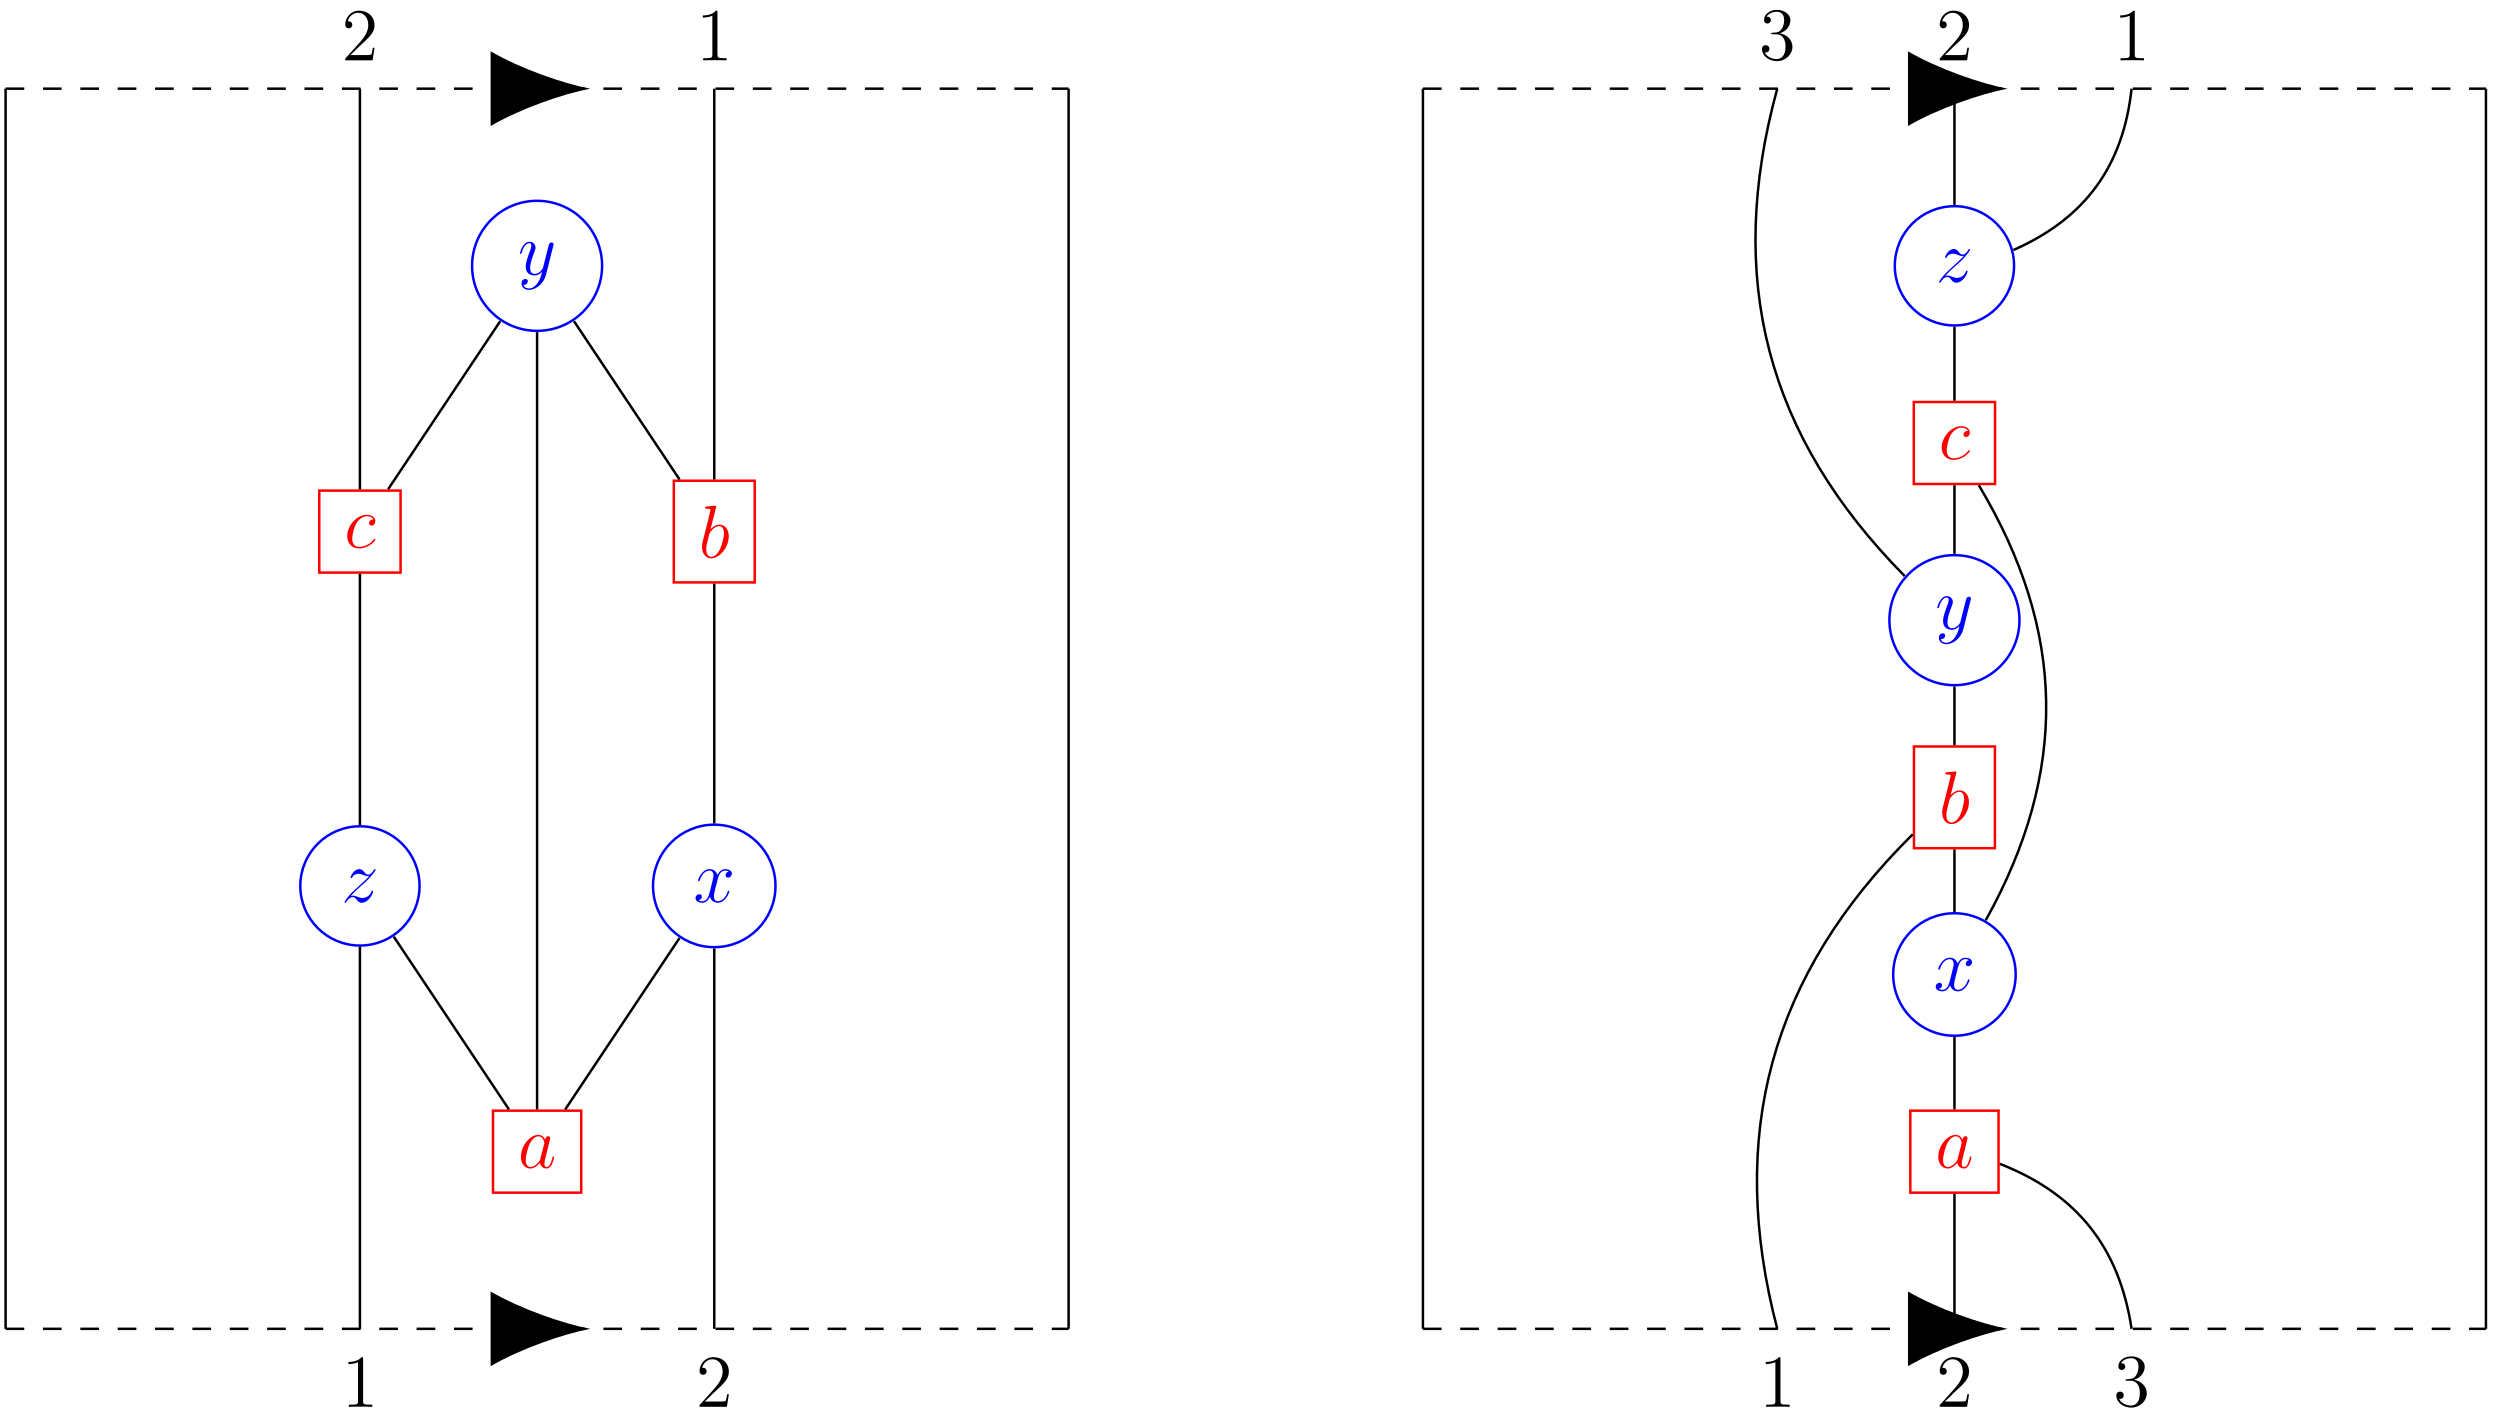
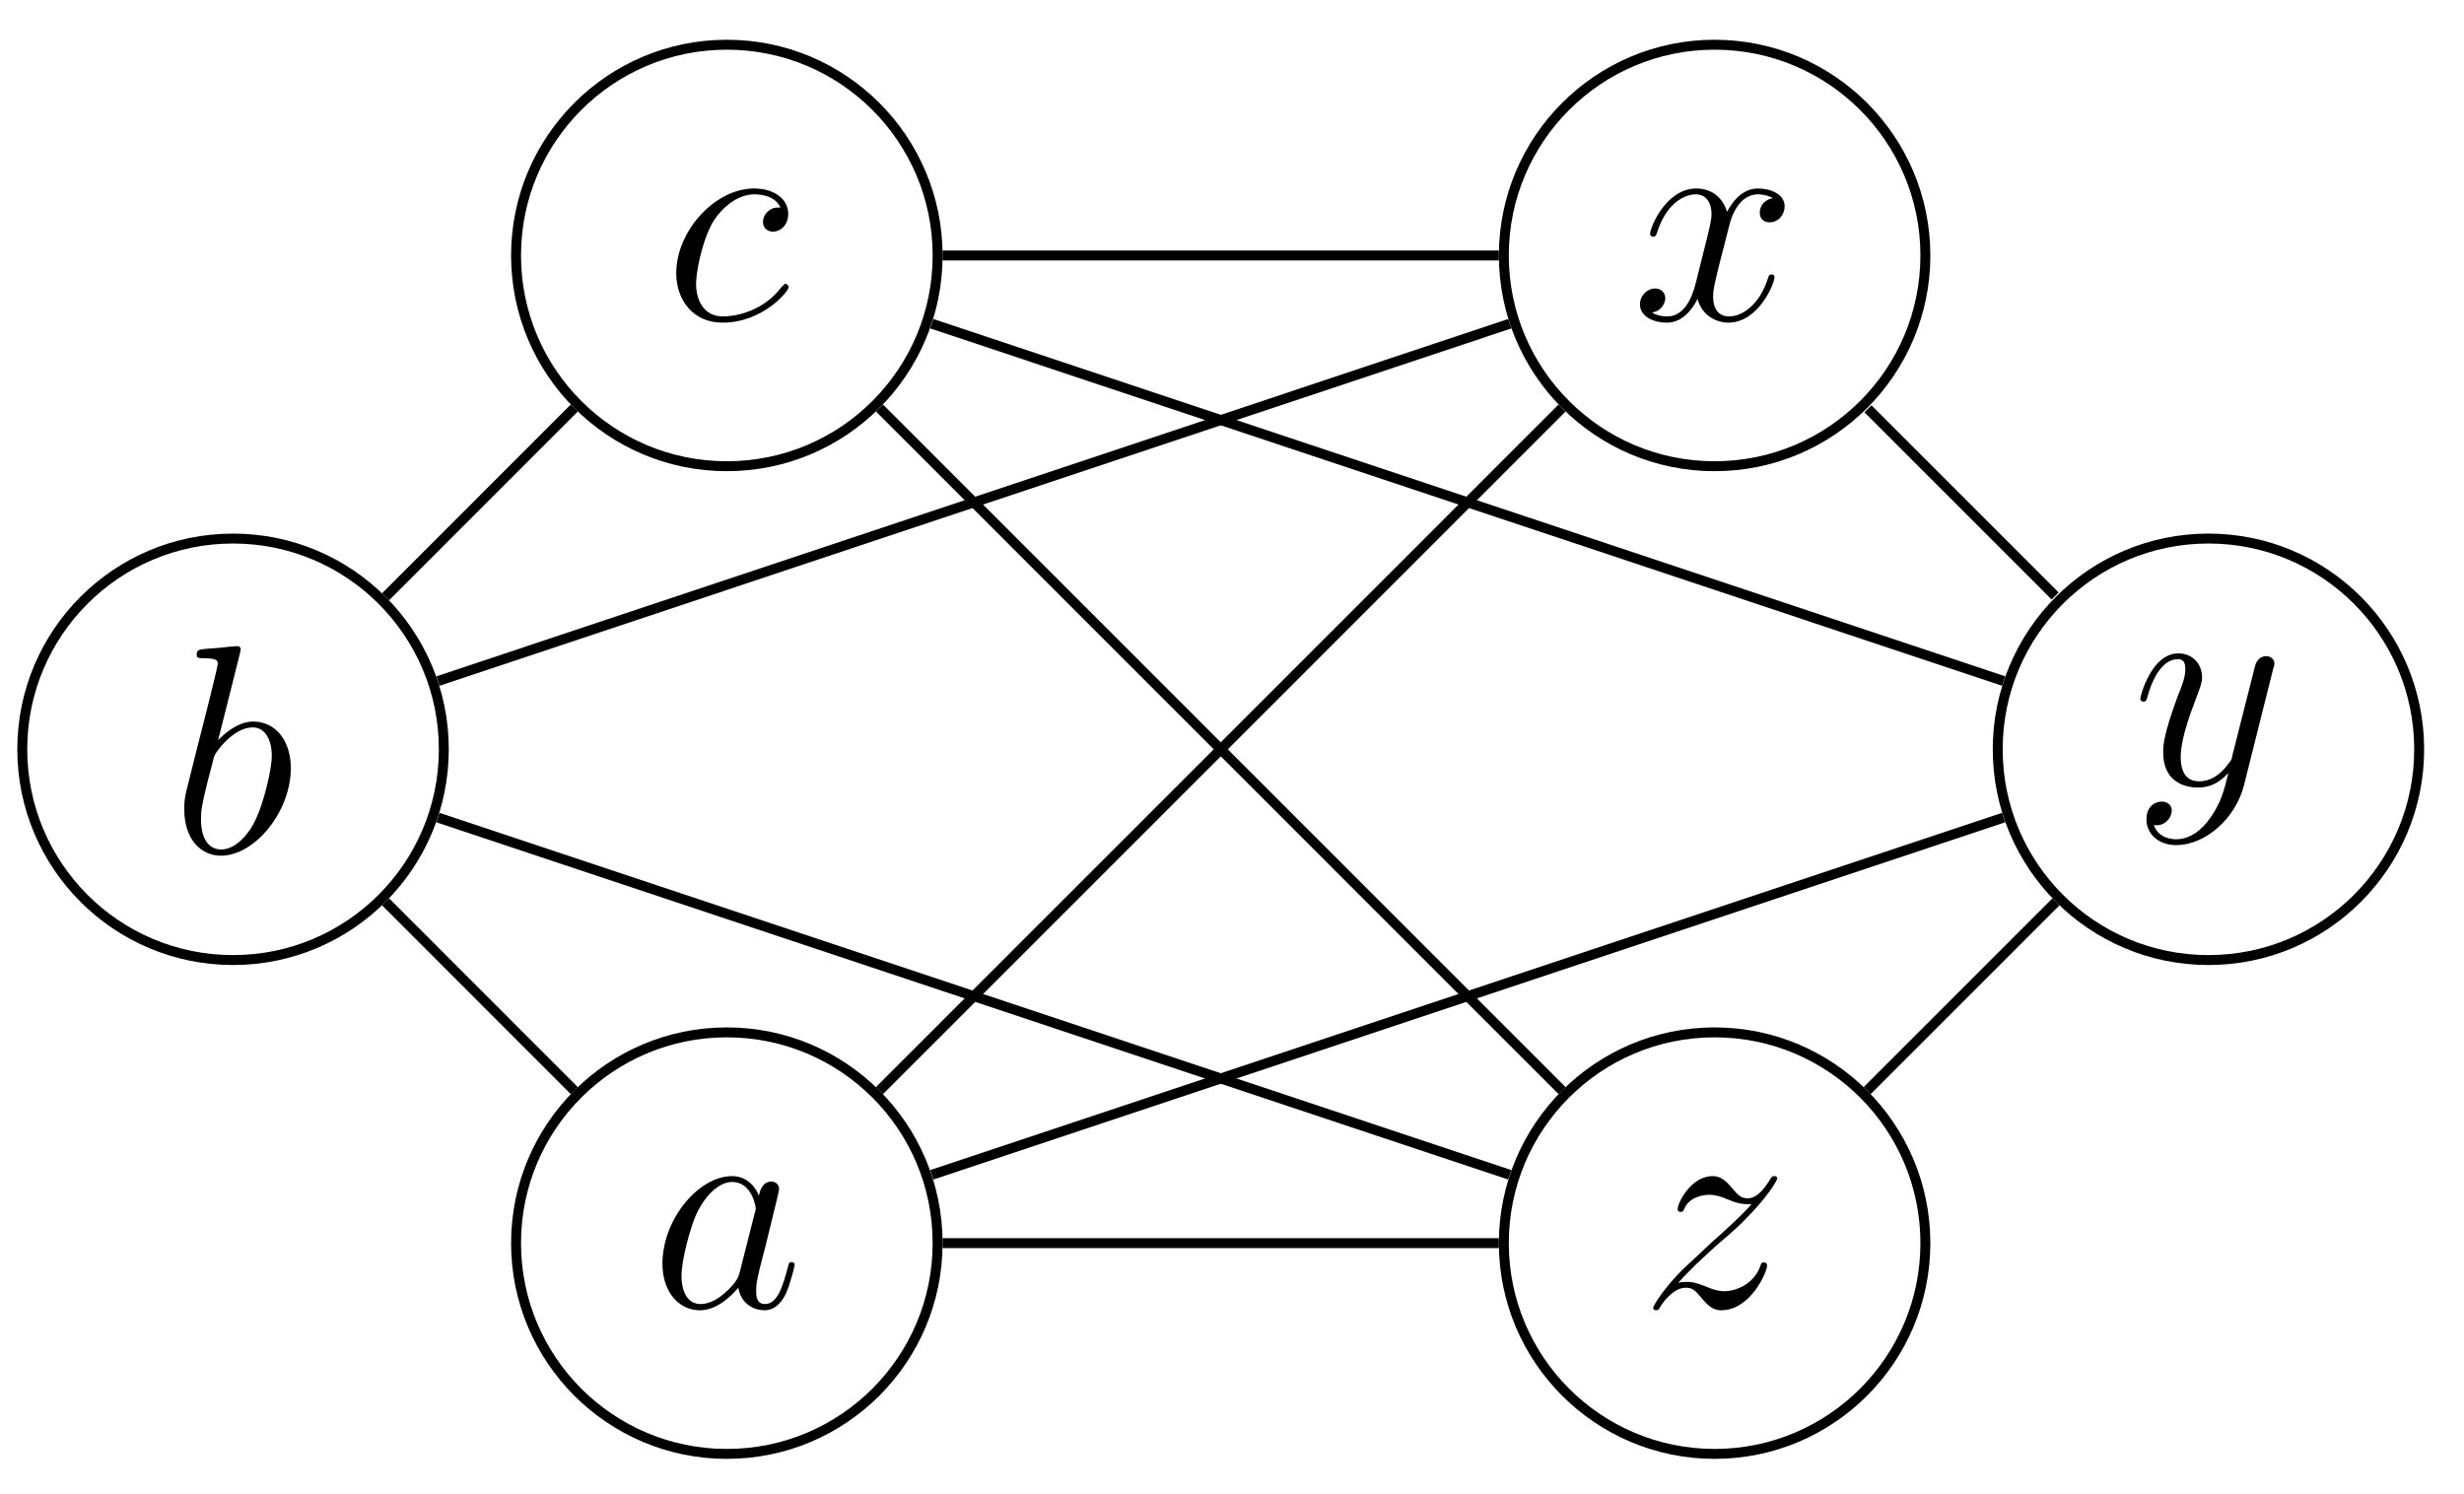
- <svg xmlns="http://www.w3.org/2000/svg" xmlns:xlink="http://www.w3.org/1999/xlink" width="400pt" height="226pt" viewBox="0 0 400 226" version="1.1">
+ <svg xmlns="http://www.w3.org/2000/svg" xmlns:xlink="http://www.w3.org/1999/xlink" width="99pt" height="60pt" viewBox="0 0 99 60" version="1.1">
  <defs>
    <g>
      <symbol overflow="visible" id="glyph0-0">
        <path style="stroke:none;" d="" />
      </symbol>
      <symbol overflow="visible" id="glyph0-1">
-         <path style="stroke:none;" d="M 3.594 -1.422 C 3.531 -1.219 3.531 -1.188 3.375 -0.969 C 3.109 -0.641 2.578 -0.125 2.016 -0.125 C 1.531 -0.125 1.25 -0.562 1.25 -1.266 C 1.25 -1.922 1.625 -3.266 1.859 -3.766 C 2.266 -4.609 2.828 -5.031 3.281 -5.031 C 4.078 -5.031 4.234 -4.047 4.234 -3.953 C 4.234 -3.938 4.203 -3.797 4.188 -3.766 Z M 4.359 -4.484 C 4.234 -4.797 3.906 -5.266 3.281 -5.266 C 1.938 -5.266 0.484 -3.531 0.484 -1.75 C 0.484 -0.578 1.172 0.125 1.984 0.125 C 2.641 0.125 3.203 -0.391 3.531 -0.781 C 3.656 -0.078 4.219 0.125 4.578 0.125 C 4.938 0.125 5.219 -0.094 5.438 -0.531 C 5.625 -0.938 5.797 -1.656 5.797 -1.703 C 5.797 -1.766 5.75 -1.812 5.672 -1.812 C 5.562 -1.812 5.562 -1.75 5.516 -1.578 C 5.328 -0.875 5.109 -0.125 4.609 -0.125 C 4.266 -0.125 4.25 -0.438 4.25 -0.672 C 4.25 -0.938 4.281 -1.078 4.391 -1.547 C 4.469 -1.844 4.531 -2.109 4.625 -2.453 C 5.062 -4.25 5.172 -4.672 5.172 -4.75 C 5.172 -4.906 5.047 -5.047 4.859 -5.047 C 4.484 -5.047 4.391 -4.625 4.359 -4.484 Z M 4.359 -4.484 " />
+         <path style="stroke:none;" d="M 2.766 -8 C 2.766 -8.047 2.797 -8.109 2.797 -8.172 C 2.797 -8.297 2.672 -8.297 2.656 -8.297 C 2.641 -8.297 2.219 -8.266 2 -8.234 C 1.797 -8.219 1.609 -8.203 1.406 -8.188 C 1.109 -8.156 1.031 -8.156 1.031 -7.938 C 1.031 -7.812 1.141 -7.812 1.266 -7.812 C 1.875 -7.812 1.875 -7.703 1.875 -7.594 C 1.875 -7.5 1.781 -7.156 1.734 -6.938 L 1.453 -5.797 C 1.328 -5.312 0.641 -2.609 0.594 -2.391 C 0.531 -2.094 0.531 -1.891 0.531 -1.734 C 0.531 -0.516 1.219 0.125 2 0.125 C 3.375 0.125 4.812 -1.656 4.812 -3.391 C 4.812 -4.5 4.203 -5.266 3.297 -5.266 C 2.672 -5.266 2.109 -4.75 1.891 -4.516 Z M 2.016 -0.125 C 1.625 -0.125 1.203 -0.406 1.203 -1.344 C 1.203 -1.734 1.25 -1.953 1.453 -2.797 C 1.5 -2.953 1.688 -3.719 1.734 -3.875 C 1.75 -3.969 2.469 -5.031 3.281 -5.031 C 3.797 -5.031 4.047 -4.5 4.047 -3.891 C 4.047 -3.312 3.703 -1.953 3.406 -1.344 C 3.109 -0.688 2.562 -0.125 2.016 -0.125 Z M 2.016 -0.125 " />
      </symbol>
      <symbol overflow="visible" id="glyph0-2">
-         <path style="stroke:none;" d="M 5.672 -4.875 C 5.281 -4.812 5.141 -4.516 5.141 -4.297 C 5.141 -4 5.359 -3.906 5.531 -3.906 C 5.891 -3.906 6.141 -4.219 6.141 -4.547 C 6.141 -5.047 5.562 -5.266 5.062 -5.266 C 4.344 -5.266 3.938 -4.547 3.828 -4.328 C 3.547 -5.219 2.812 -5.266 2.594 -5.266 C 1.375 -5.266 0.734 -3.703 0.734 -3.438 C 0.734 -3.391 0.781 -3.328 0.859 -3.328 C 0.953 -3.328 0.984 -3.406 1 -3.453 C 1.406 -4.781 2.219 -5.031 2.562 -5.031 C 3.094 -5.031 3.203 -4.531 3.203 -4.25 C 3.203 -3.984 3.125 -3.703 2.984 -3.125 L 2.578 -1.5 C 2.406 -0.781 2.062 -0.125 1.422 -0.125 C 1.359 -0.125 1.062 -0.125 0.812 -0.281 C 1.25 -0.359 1.344 -0.719 1.344 -0.859 C 1.344 -1.094 1.156 -1.25 0.938 -1.25 C 0.641 -1.25 0.328 -0.984 0.328 -0.609 C 0.328 -0.109 0.891 0.125 1.406 0.125 C 1.984 0.125 2.391 -0.328 2.641 -0.828 C 2.828 -0.125 3.438 0.125 3.875 0.125 C 5.094 0.125 5.734 -1.453 5.734 -1.703 C 5.734 -1.766 5.688 -1.812 5.625 -1.812 C 5.516 -1.812 5.5 -1.75 5.469 -1.656 C 5.141 -0.609 4.453 -0.125 3.906 -0.125 C 3.484 -0.125 3.266 -0.438 3.266 -0.922 C 3.266 -1.188 3.312 -1.375 3.5 -2.156 L 3.922 -3.797 C 4.094 -4.5 4.5 -5.031 5.062 -5.031 C 5.078 -5.031 5.422 -5.031 5.672 -4.875 Z M 5.672 -4.875 " />
+         <path style="stroke:none;" d="M 4.672 -4.5 C 4.453 -4.5 4.344 -4.5 4.172 -4.344 C 4.094 -4.297 3.969 -4.109 3.969 -3.922 C 3.969 -3.688 4.141 -3.531 4.375 -3.531 C 4.656 -3.531 4.984 -3.781 4.984 -4.25 C 4.984 -4.828 4.438 -5.266 3.609 -5.266 C 2.047 -5.266 0.484 -3.562 0.484 -1.859 C 0.484 -0.828 1.125 0.125 2.344 0.125 C 3.969 0.125 5 -1.141 5 -1.297 C 5 -1.375 4.922 -1.438 4.875 -1.438 C 4.844 -1.438 4.828 -1.422 4.719 -1.312 C 3.953 -0.297 2.828 -0.125 2.359 -0.125 C 1.547 -0.125 1.281 -0.844 1.281 -1.438 C 1.281 -1.859 1.484 -3.016 1.906 -3.828 C 2.219 -4.391 2.875 -5.031 3.625 -5.031 C 3.781 -5.031 4.438 -5.016 4.672 -4.5 Z M 4.672 -4.5 " />
      </symbol>
      <symbol overflow="visible" id="glyph0-3">
-         <path style="stroke:none;" d="M 2.766 -8 C 2.766 -8.047 2.797 -8.109 2.797 -8.172 C 2.797 -8.297 2.672 -8.297 2.656 -8.297 C 2.641 -8.297 2.219 -8.266 2 -8.234 C 1.797 -8.219 1.609 -8.203 1.406 -8.188 C 1.109 -8.156 1.031 -8.156 1.031 -7.938 C 1.031 -7.812 1.141 -7.812 1.266 -7.812 C 1.875 -7.812 1.875 -7.703 1.875 -7.594 C 1.875 -7.5 1.781 -7.156 1.734 -6.938 L 1.453 -5.797 C 1.328 -5.312 0.641 -2.609 0.594 -2.391 C 0.531 -2.094 0.531 -1.891 0.531 -1.734 C 0.531 -0.516 1.219 0.125 2 0.125 C 3.375 0.125 4.812 -1.656 4.812 -3.391 C 4.812 -4.5 4.203 -5.266 3.297 -5.266 C 2.672 -5.266 2.109 -4.75 1.891 -4.516 Z M 2.016 -0.125 C 1.625 -0.125 1.203 -0.406 1.203 -1.344 C 1.203 -1.734 1.25 -1.953 1.453 -2.797 C 1.5 -2.953 1.688 -3.719 1.734 -3.875 C 1.75 -3.969 2.469 -5.031 3.281 -5.031 C 3.797 -5.031 4.047 -4.5 4.047 -3.891 C 4.047 -3.312 3.703 -1.953 3.406 -1.344 C 3.109 -0.688 2.562 -0.125 2.016 -0.125 Z M 2.016 -0.125 " />
+         <path style="stroke:none;" d="M 5.672 -4.875 C 5.281 -4.812 5.141 -4.516 5.141 -4.297 C 5.141 -4 5.359 -3.906 5.531 -3.906 C 5.891 -3.906 6.141 -4.219 6.141 -4.547 C 6.141 -5.047 5.562 -5.266 5.062 -5.266 C 4.344 -5.266 3.938 -4.547 3.828 -4.328 C 3.547 -5.219 2.812 -5.266 2.594 -5.266 C 1.375 -5.266 0.734 -3.703 0.734 -3.438 C 0.734 -3.391 0.781 -3.328 0.859 -3.328 C 0.953 -3.328 0.984 -3.406 1 -3.453 C 1.406 -4.781 2.219 -5.031 2.562 -5.031 C 3.094 -5.031 3.203 -4.531 3.203 -4.25 C 3.203 -3.984 3.125 -3.703 2.984 -3.125 L 2.578 -1.5 C 2.406 -0.781 2.062 -0.125 1.422 -0.125 C 1.359 -0.125 1.062 -0.125 0.812 -0.281 C 1.25 -0.359 1.344 -0.719 1.344 -0.859 C 1.344 -1.094 1.156 -1.25 0.938 -1.25 C 0.641 -1.25 0.328 -0.984 0.328 -0.609 C 0.328 -0.109 0.891 0.125 1.406 0.125 C 1.984 0.125 2.391 -0.328 2.641 -0.828 C 2.828 -0.125 3.438 0.125 3.875 0.125 C 5.094 0.125 5.734 -1.453 5.734 -1.703 C 5.734 -1.766 5.688 -1.812 5.625 -1.812 C 5.516 -1.812 5.5 -1.75 5.469 -1.656 C 5.141 -0.609 4.453 -0.125 3.906 -0.125 C 3.484 -0.125 3.266 -0.438 3.266 -0.922 C 3.266 -1.188 3.312 -1.375 3.5 -2.156 L 3.922 -3.797 C 4.094 -4.5 4.5 -5.031 5.062 -5.031 C 5.078 -5.031 5.422 -5.031 5.672 -4.875 Z M 5.672 -4.875 " />
      </symbol>
      <symbol overflow="visible" id="glyph0-4">
        <path style="stroke:none;" d="M 3.141 1.344 C 2.828 1.797 2.359 2.203 1.766 2.203 C 1.625 2.203 1.047 2.172 0.875 1.625 C 0.906 1.641 0.969 1.641 0.984 1.641 C 1.344 1.641 1.594 1.328 1.594 1.047 C 1.594 0.781 1.359 0.688 1.188 0.688 C 0.984 0.688 0.578 0.828 0.578 1.406 C 0.578 2.016 1.094 2.438 1.766 2.438 C 2.969 2.438 4.172 1.344 4.5 0.016 L 5.672 -4.656 C 5.688 -4.703 5.719 -4.781 5.719 -4.859 C 5.719 -5.031 5.562 -5.156 5.391 -5.156 C 5.281 -5.156 5.031 -5.109 4.938 -4.75 L 4.047 -1.234 C 4 -1.016 4 -0.984 3.891 -0.859 C 3.656 -0.531 3.266 -0.125 2.688 -0.125 C 2.016 -0.125 1.953 -0.781 1.953 -1.094 C 1.953 -1.781 2.281 -2.703 2.609 -3.562 C 2.734 -3.906 2.812 -4.078 2.812 -4.312 C 2.812 -4.812 2.453 -5.266 1.859 -5.266 C 0.766 -5.266 0.328 -3.531 0.328 -3.438 C 0.328 -3.391 0.375 -3.328 0.453 -3.328 C 0.562 -3.328 0.578 -3.375 0.625 -3.547 C 0.906 -4.547 1.359 -5.031 1.828 -5.031 C 1.938 -5.031 2.141 -5.031 2.141 -4.641 C 2.141 -4.328 2.016 -3.984 1.828 -3.531 C 1.25 -1.953 1.25 -1.562 1.25 -1.281 C 1.25 -0.141 2.062 0.125 2.656 0.125 C 3 0.125 3.438 0.016 3.844 -0.438 L 3.859 -0.422 C 3.688 0.281 3.562 0.75 3.141 1.344 Z M 3.141 1.344 " />
      </symbol>
      <symbol overflow="visible" id="glyph0-5">
-         <path style="stroke:none;" d="M 4.672 -4.5 C 4.453 -4.5 4.344 -4.5 4.172 -4.344 C 4.094 -4.297 3.969 -4.109 3.969 -3.922 C 3.969 -3.688 4.141 -3.531 4.375 -3.531 C 4.656 -3.531 4.984 -3.781 4.984 -4.25 C 4.984 -4.828 4.438 -5.266 3.609 -5.266 C 2.047 -5.266 0.484 -3.562 0.484 -1.859 C 0.484 -0.828 1.125 0.125 2.344 0.125 C 3.969 0.125 5 -1.141 5 -1.297 C 5 -1.375 4.922 -1.438 4.875 -1.438 C 4.844 -1.438 4.828 -1.422 4.719 -1.312 C 3.953 -0.297 2.828 -0.125 2.359 -0.125 C 1.547 -0.125 1.281 -0.844 1.281 -1.438 C 1.281 -1.859 1.484 -3.016 1.906 -3.828 C 2.219 -4.391 2.875 -5.031 3.625 -5.031 C 3.781 -5.031 4.438 -5.016 4.672 -4.5 Z M 4.672 -4.5 " />
+         <path style="stroke:none;" d="M 1.516 -0.969 C 2.031 -1.547 2.453 -1.922 3.047 -2.469 C 3.766 -3.078 4.078 -3.375 4.25 -3.562 C 5.078 -4.391 5.5 -5.078 5.5 -5.172 C 5.5 -5.266 5.406 -5.266 5.375 -5.266 C 5.297 -5.266 5.266 -5.219 5.219 -5.141 C 4.906 -4.625 4.625 -4.375 4.312 -4.375 C 4.062 -4.375 3.938 -4.484 3.703 -4.766 C 3.453 -5.062 3.25 -5.266 2.906 -5.266 C 2.031 -5.266 1.5 -4.188 1.5 -3.938 C 1.5 -3.891 1.516 -3.828 1.625 -3.828 C 1.719 -3.828 1.734 -3.875 1.766 -3.953 C 1.969 -4.438 2.547 -4.516 2.766 -4.516 C 3.031 -4.516 3.266 -4.438 3.516 -4.328 C 3.969 -4.141 4.156 -4.141 4.281 -4.141 C 4.359 -4.141 4.406 -4.141 4.469 -4.141 C 4.078 -3.688 3.438 -3.109 2.891 -2.625 L 1.688 -1.5 C 0.953 -0.766 0.516 -0.062 0.516 0.031 C 0.516 0.094 0.578 0.125 0.641 0.125 C 0.719 0.125 0.734 0.109 0.812 -0.031 C 1 -0.328 1.391 -0.781 1.828 -0.781 C 2.078 -0.781 2.203 -0.688 2.438 -0.391 C 2.672 -0.125 2.875 0.125 3.25 0.125 C 4.422 0.125 5.094 -1.406 5.094 -1.672 C 5.094 -1.719 5.078 -1.797 4.953 -1.797 C 4.859 -1.797 4.859 -1.75 4.812 -1.625 C 4.547 -0.922 3.844 -0.641 3.375 -0.641 C 3.125 -0.641 2.891 -0.719 2.641 -0.828 C 2.156 -1.016 2.031 -1.016 1.875 -1.016 C 1.75 -1.016 1.625 -1.016 1.516 -0.969 Z M 1.516 -0.969 " />
      </symbol>
      <symbol overflow="visible" id="glyph0-6">
-         <path style="stroke:none;" d="M 1.516 -0.969 C 2.031 -1.547 2.453 -1.922 3.047 -2.469 C 3.766 -3.078 4.078 -3.375 4.25 -3.562 C 5.078 -4.391 5.5 -5.078 5.5 -5.172 C 5.5 -5.266 5.406 -5.266 5.375 -5.266 C 5.297 -5.266 5.266 -5.219 5.219 -5.141 C 4.906 -4.625 4.625 -4.375 4.312 -4.375 C 4.062 -4.375 3.938 -4.484 3.703 -4.766 C 3.453 -5.062 3.25 -5.266 2.906 -5.266 C 2.031 -5.266 1.5 -4.188 1.5 -3.938 C 1.5 -3.891 1.516 -3.828 1.625 -3.828 C 1.719 -3.828 1.734 -3.875 1.766 -3.953 C 1.969 -4.438 2.547 -4.516 2.766 -4.516 C 3.031 -4.516 3.266 -4.438 3.516 -4.328 C 3.969 -4.141 4.156 -4.141 4.281 -4.141 C 4.359 -4.141 4.406 -4.141 4.469 -4.141 C 4.078 -3.688 3.438 -3.109 2.891 -2.625 L 1.688 -1.5 C 0.953 -0.766 0.516 -0.062 0.516 0.031 C 0.516 0.094 0.578 0.125 0.641 0.125 C 0.719 0.125 0.734 0.109 0.812 -0.031 C 1 -0.328 1.391 -0.781 1.828 -0.781 C 2.078 -0.781 2.203 -0.688 2.438 -0.391 C 2.672 -0.125 2.875 0.125 3.25 0.125 C 4.422 0.125 5.094 -1.406 5.094 -1.672 C 5.094 -1.719 5.078 -1.797 4.953 -1.797 C 4.859 -1.797 4.859 -1.75 4.812 -1.625 C 4.547 -0.922 3.844 -0.641 3.375 -0.641 C 3.125 -0.641 2.891 -0.719 2.641 -0.828 C 2.156 -1.016 2.031 -1.016 1.875 -1.016 C 1.75 -1.016 1.625 -1.016 1.516 -0.969 Z M 1.516 -0.969 " />
-       </symbol>
-       <symbol overflow="visible" id="glyph1-0">
-         <path style="stroke:none;" d="" />
-       </symbol>
-       <symbol overflow="visible" id="glyph1-1">
-         <path style="stroke:none;" d="M 4.906 0 L 4.906 -0.344 L 4.531 -0.344 C 3.484 -0.344 3.438 -0.484 3.438 -0.922 L 3.438 -7.656 C 3.438 -7.938 3.438 -7.953 3.203 -7.953 C 2.922 -7.625 2.312 -7.188 1.094 -7.188 L 1.094 -6.844 C 1.359 -6.844 1.953 -6.844 2.625 -7.141 L 2.625 -0.922 C 2.625 -0.484 2.578 -0.344 1.531 -0.344 L 1.156 -0.344 L 1.156 0 C 1.484 -0.031 2.641 -0.031 3.031 -0.031 C 3.438 -0.031 4.578 -0.031 4.906 0 Z M 4.906 0 " />
-       </symbol>
-       <symbol overflow="visible" id="glyph1-2">
-         <path style="stroke:none;" d="M 5.266 -2.016 L 5 -2.016 C 4.953 -1.812 4.859 -1.141 4.75 -0.953 C 4.656 -0.844 3.984 -0.844 3.625 -0.844 L 1.406 -0.844 C 1.734 -1.125 2.469 -1.891 2.766 -2.172 C 4.594 -3.844 5.266 -4.469 5.266 -5.656 C 5.266 -7.031 4.172 -7.953 2.781 -7.953 C 1.406 -7.953 0.578 -6.766 0.578 -5.734 C 0.578 -5.125 1.109 -5.125 1.141 -5.125 C 1.406 -5.125 1.703 -5.312 1.703 -5.688 C 1.703 -6.031 1.484 -6.25 1.141 -6.25 C 1.047 -6.25 1.016 -6.25 0.984 -6.234 C 1.203 -7.047 1.859 -7.609 2.625 -7.609 C 3.641 -7.609 4.266 -6.75 4.266 -5.656 C 4.266 -4.641 3.688 -3.75 3 -2.984 L 0.578 -0.281 L 0.578 0 L 4.953 0 Z M 5.266 -2.016 " />
-       </symbol>
-       <symbol overflow="visible" id="glyph1-3">
-         <path style="stroke:none;" d="M 5.359 -2.047 C 5.359 -3.141 4.469 -4 3.328 -4.203 C 4.359 -4.5 5.031 -5.375 5.031 -6.312 C 5.031 -7.25 4.047 -7.953 2.891 -7.953 C 1.703 -7.953 0.812 -7.219 0.812 -6.344 C 0.812 -5.875 1.188 -5.766 1.359 -5.766 C 1.609 -5.766 1.906 -5.953 1.906 -6.312 C 1.906 -6.688 1.609 -6.859 1.344 -6.859 C 1.281 -6.859 1.25 -6.859 1.219 -6.844 C 1.672 -7.656 2.797 -7.656 2.859 -7.656 C 3.25 -7.656 4.031 -7.484 4.031 -6.312 C 4.031 -6.078 4 -5.422 3.641 -4.906 C 3.281 -4.375 2.875 -4.344 2.562 -4.328 L 2.203 -4.297 C 2 -4.281 1.953 -4.266 1.953 -4.156 C 1.953 -4.047 2.016 -4.047 2.219 -4.047 L 2.766 -4.047 C 3.797 -4.047 4.25 -3.203 4.25 -2.062 C 4.25 -0.484 3.438 -0.078 2.844 -0.078 C 2.266 -0.078 1.297 -0.344 0.938 -1.141 C 1.328 -1.078 1.672 -1.297 1.672 -1.719 C 1.672 -2.062 1.422 -2.312 1.094 -2.312 C 0.797 -2.312 0.484 -2.141 0.484 -1.688 C 0.484 -0.625 1.547 0.25 2.875 0.25 C 4.297 0.25 5.359 -0.844 5.359 -2.047 Z M 5.359 -2.047 " />
+         <path style="stroke:none;" d="M 3.594 -1.422 C 3.531 -1.219 3.531 -1.188 3.375 -0.969 C 3.109 -0.641 2.578 -0.125 2.016 -0.125 C 1.531 -0.125 1.25 -0.562 1.25 -1.266 C 1.25 -1.922 1.625 -3.266 1.859 -3.766 C 2.266 -4.609 2.828 -5.031 3.281 -5.031 C 4.078 -5.031 4.234 -4.047 4.234 -3.953 C 4.234 -3.938 4.203 -3.797 4.188 -3.766 Z M 4.359 -4.484 C 4.234 -4.797 3.906 -5.266 3.281 -5.266 C 1.938 -5.266 0.484 -3.531 0.484 -1.75 C 0.484 -0.578 1.172 0.125 1.984 0.125 C 2.641 0.125 3.203 -0.391 3.531 -0.781 C 3.656 -0.078 4.219 0.125 4.578 0.125 C 4.938 0.125 5.219 -0.094 5.438 -0.531 C 5.625 -0.938 5.797 -1.656 5.797 -1.703 C 5.797 -1.766 5.75 -1.812 5.672 -1.812 C 5.562 -1.812 5.562 -1.75 5.516 -1.578 C 5.328 -0.875 5.109 -0.125 4.609 -0.125 C 4.266 -0.125 4.25 -0.438 4.25 -0.672 C 4.25 -0.938 4.281 -1.078 4.391 -1.547 C 4.469 -1.844 4.531 -2.109 4.625 -2.453 C 5.062 -4.25 5.172 -4.672 5.172 -4.75 C 5.172 -4.906 5.047 -5.047 4.859 -5.047 C 4.484 -5.047 4.391 -4.625 4.359 -4.484 Z M 4.359 -4.484 " />
      </symbol>
    </g>
  </defs>
  <g id="surface1">
-     <path style="fill:none;stroke-width:0.399;stroke-linecap:butt;stroke-linejoin:miter;stroke:rgb(0%,0%,0%);stroke-opacity:1;stroke-dasharray:2.989,2.989;stroke-miterlimit:10;" d="M 0.001 0.001 L 170.083 0.001 " transform="matrix(1,0,0,-1,0.894,212.614)" />
-     <path style=" stroke:none;fill-rule:nonzero;fill:rgb(0%,0%,0%);fill-opacity:1;" d="M 94.438 212.613 C 90.188 211.816 83.281 209.426 78.5 206.637 L 78.5 218.59 C 83.281 215.801 90.188 213.41 94.438 212.613 " />
-     <path style="fill:none;stroke-width:0.399;stroke-linecap:butt;stroke-linejoin:miter;stroke:rgb(0%,0%,0%);stroke-opacity:1;stroke-dasharray:2.989,2.989;stroke-miterlimit:10;" d="M 0.001 198.427 L 170.083 198.427 " transform="matrix(1,0,0,-1,0.894,212.614)" />
-     <path style=" stroke:none;fill-rule:nonzero;fill:rgb(0%,0%,0%);fill-opacity:1;" d="M 94.438 14.188 C 90.188 13.391 83.281 11 78.5 8.207 L 78.5 20.164 C 83.281 17.375 90.188 14.984 94.438 14.188 " />
-     <path style="fill:none;stroke-width:0.399;stroke-linecap:butt;stroke-linejoin:miter;stroke:rgb(0%,0%,0%);stroke-opacity:1;stroke-miterlimit:10;" d="M 0.001 0.001 L 0.001 198.427 " transform="matrix(1,0,0,-1,0.894,212.614)" />
-     <path style="fill:none;stroke-width:0.399;stroke-linecap:butt;stroke-linejoin:miter;stroke:rgb(0%,0%,0%);stroke-opacity:1;stroke-miterlimit:10;" d="M 170.083 0.001 L 170.083 198.427 " transform="matrix(1,0,0,-1,0.894,212.614)" />
-     <path style="fill:none;stroke-width:0.399;stroke-linecap:butt;stroke-linejoin:miter;stroke:rgb(100%,0%,0%);stroke-opacity:1;stroke-miterlimit:10;" d="M 77.985 21.79 L 92.098 21.79 L 92.098 34.907 L 77.985 34.907 Z M 77.985 21.79 " transform="matrix(1,0,0,-1,0.894,212.614)" />
-     <g style="fill:rgb(100%,0%,0%);fill-opacity:1;">
-       <use xlink:href="#glyph0-1" x="82.862" y="186.841" />
+     <path style="fill:none;stroke-width:0.399;stroke-linecap:butt;stroke-linejoin:miter;stroke:rgb(0%,0%,0%);stroke-opacity:1;stroke-miterlimit:10;" d="M 8.47 19.843 C 8.47 24.518 4.677 28.311 0.001 28.311 C -4.678 28.311 -8.467 24.518 -8.467 19.843 C -8.467 15.167 -4.678 11.374 0.001 11.374 C 4.677 11.374 8.47 15.167 8.47 19.843 Z M 8.47 19.843 " transform="matrix(1,0,0,-1,9.362,49.952)" />
+     <g style="fill:rgb(0%,0%,0%);fill-opacity:1;">
+       <use xlink:href="#glyph0-1" x="6.873" y="34.26" />
    </g>
-     <path style="fill:none;stroke-width:0.399;stroke-linecap:butt;stroke-linejoin:miter;stroke:rgb(0%,0%,100%);stroke-opacity:1;stroke-miterlimit:10;" d="M 123.184 70.868 C 123.184 76.278 118.797 80.665 113.387 80.665 C 107.977 80.665 103.59 76.278 103.59 70.868 C 103.59 65.454 107.977 61.067 113.387 61.067 C 118.797 61.067 123.184 65.454 123.184 70.868 Z M 123.184 70.868 " transform="matrix(1,0,0,-1,0.894,212.614)" />
-     <g style="fill:rgb(0%,0%,100%);fill-opacity:1;">
-       <use xlink:href="#glyph0-2" x="110.955" y="144.321" />
+     <path style="fill:none;stroke-width:0.399;stroke-linecap:butt;stroke-linejoin:miter;stroke:rgb(0%,0%,0%);stroke-opacity:1;stroke-miterlimit:10;" d="M 28.31 39.686 C 28.31 44.362 24.521 48.155 19.841 48.155 C 15.165 48.155 11.372 44.362 11.372 39.686 C 11.372 35.007 15.165 31.218 19.841 31.218 C 24.521 31.218 28.31 35.007 28.31 39.686 Z M 28.31 39.686 " transform="matrix(1,0,0,-1,9.362,49.952)" />
+     <g style="fill:rgb(0%,0%,0%);fill-opacity:1;">
+       <use xlink:href="#glyph0-2" x="26.686" y="12.84" />
    </g>
-     <path style="fill:none;stroke-width:0.399;stroke-linecap:butt;stroke-linejoin:miter;stroke:rgb(100%,0%,0%);stroke-opacity:1;stroke-miterlimit:10;" d="M 106.915 119.427 L 119.86 119.427 L 119.86 135.696 L 106.915 135.696 Z M 106.915 119.427 " transform="matrix(1,0,0,-1,0.894,212.614)" />
-     <g style="fill:rgb(100%,0%,0%);fill-opacity:1;">
-       <use xlink:href="#glyph0-3" x="111.793" y="89.205" />
+     <path style="fill:none;stroke-width:0.399;stroke-linecap:butt;stroke-linejoin:miter;stroke:rgb(0%,0%,0%);stroke-opacity:1;stroke-miterlimit:10;" d="M 67.997 39.686 C 67.997 44.362 64.204 48.155 59.529 48.155 C 54.853 48.155 51.06 44.362 51.06 39.686 C 51.06 35.007 54.853 31.218 59.529 31.218 C 64.204 31.218 67.997 35.007 67.997 39.686 Z M 67.997 39.686 " transform="matrix(1,0,0,-1,9.362,49.952)" />
+     <g style="fill:rgb(0%,0%,0%);fill-opacity:1;">
+       <use xlink:href="#glyph0-3" x="65.564" y="12.84" />
    </g>
-     <path style="fill:none;stroke-width:0.399;stroke-linecap:butt;stroke-linejoin:miter;stroke:rgb(0%,0%,100%);stroke-opacity:1;stroke-miterlimit:10;" d="M 95.442 170.083 C 95.442 175.825 90.786 180.485 85.04 180.485 C 79.293 180.485 74.637 175.825 74.637 170.083 C 74.637 164.337 79.293 159.677 85.04 159.677 C 90.786 159.677 95.442 164.337 95.442 170.083 Z M 95.442 170.083 " transform="matrix(1,0,0,-1,0.894,212.614)" />
-     <g style="fill:rgb(0%,0%,100%);fill-opacity:1;">
-       <use xlink:href="#glyph0-4" x="82.866" y="43.945" />
+     <path style="fill:none;stroke-width:0.399;stroke-linecap:butt;stroke-linejoin:miter;stroke:rgb(0%,0%,0%);stroke-opacity:1;stroke-miterlimit:10;" d="M 87.837 19.843 C 87.837 24.518 84.048 28.311 79.372 28.311 C 74.693 28.311 70.904 24.518 70.904 19.843 C 70.904 15.167 74.693 11.374 79.372 11.374 C 84.048 11.374 87.837 15.167 87.837 19.843 Z M 87.837 19.843 " transform="matrix(1,0,0,-1,9.362,49.952)" />
+     <g style="fill:rgb(0%,0%,0%);fill-opacity:1;">
+       <use xlink:href="#glyph0-4" x="85.664" y="31.521" />
    </g>
-     <path style="fill:none;stroke-width:0.399;stroke-linecap:butt;stroke-linejoin:miter;stroke:rgb(100%,0%,0%);stroke-opacity:1;stroke-miterlimit:10;" d="M 50.188 121.001 L 63.196 121.001 L 63.196 134.118 L 50.188 134.118 Z M 50.188 121.001 " transform="matrix(1,0,0,-1,0.894,212.614)" />
-     <g style="fill:rgb(100%,0%,0%);fill-opacity:1;">
-       <use xlink:href="#glyph0-5" x="55.069" y="87.627" />
+     <path style="fill:none;stroke-width:0.399;stroke-linecap:butt;stroke-linejoin:miter;stroke:rgb(0%,0%,0%);stroke-opacity:1;stroke-miterlimit:10;" d="M 67.997 -0.001 C 67.997 4.679 64.204 8.468 59.529 8.468 C 54.853 8.468 51.06 4.679 51.06 -0.001 C 51.06 -4.677 54.853 -8.47 59.529 -8.47 C 64.204 -8.47 67.997 -4.677 67.997 -0.001 Z M 67.997 -0.001 " transform="matrix(1,0,0,-1,9.362,49.952)" />
+     <g style="fill:rgb(0%,0%,0%);fill-opacity:1;">
+       <use xlink:href="#glyph0-5" x="65.905" y="52.526" />
    </g>
-     <path style="fill:none;stroke-width:0.399;stroke-linecap:butt;stroke-linejoin:miter;stroke:rgb(0%,0%,100%);stroke-opacity:1;stroke-miterlimit:10;" d="M 66.235 70.868 C 66.235 76.137 61.961 80.407 56.692 80.407 C 51.422 80.407 47.153 76.137 47.153 70.868 C 47.153 65.598 51.422 61.325 56.692 61.325 C 61.961 61.325 66.235 65.598 66.235 70.868 Z M 66.235 70.868 " transform="matrix(1,0,0,-1,0.894,212.614)" />
-     <g style="fill:rgb(0%,0%,100%);fill-opacity:1;">
-       <use xlink:href="#glyph0-6" x="54.602" y="144.321" />
+     <path style="fill:none;stroke-width:0.399;stroke-linecap:butt;stroke-linejoin:miter;stroke:rgb(0%,0%,0%);stroke-opacity:1;stroke-miterlimit:10;" d="M 28.31 -0.001 C 28.31 4.679 24.521 8.468 19.841 8.468 C 15.165 8.468 11.372 4.679 11.372 -0.001 C 11.372 -4.677 15.165 -8.47 19.841 -8.47 C 24.521 -8.47 28.31 -4.677 28.31 -0.001 Z M 28.31 -0.001 " transform="matrix(1,0,0,-1,9.362,49.952)" />
+     <g style="fill:rgb(0%,0%,0%);fill-opacity:1;">
+       <use xlink:href="#glyph0-6" x="26.132" y="52.526" />
    </g>
-     <path style="fill:none;stroke-width:0.399;stroke-linecap:butt;stroke-linejoin:miter;stroke:rgb(0%,0%,0%);stroke-opacity:1;stroke-miterlimit:10;" d="M 89.543 35.106 L 107.825 62.524 M 113.387 80.864 L 113.387 119.227 M 107.833 135.895 L 90.938 161.231 M 79.141 161.231 L 61.196 134.317 M 56.692 120.802 L 56.692 80.606 M 62.114 62.739 L 80.536 35.106 M 85.04 35.106 L 85.04 159.477 " transform="matrix(1,0,0,-1,0.894,212.614)" />
-     <path style="fill:none;stroke-width:0.399;stroke-linecap:butt;stroke-linejoin:miter;stroke:rgb(0%,0%,0%);stroke-opacity:1;stroke-miterlimit:10;" d="M 113.387 60.868 L 113.387 0.001 " transform="matrix(1,0,0,-1,0.894,212.614)" />
-     <path style="fill:none;stroke-width:0.399;stroke-linecap:butt;stroke-linejoin:miter;stroke:rgb(0%,0%,0%);stroke-opacity:1;stroke-miterlimit:10;" d="M 113.387 135.895 L 113.387 198.427 " transform="matrix(1,0,0,-1,0.894,212.614)" />
-     <path style="fill:none;stroke-width:0.399;stroke-linecap:butt;stroke-linejoin:miter;stroke:rgb(0%,0%,0%);stroke-opacity:1;stroke-miterlimit:10;" d="M 56.692 134.317 L 56.692 198.427 " transform="matrix(1,0,0,-1,0.894,212.614)" />
-     <path style="fill:none;stroke-width:0.399;stroke-linecap:butt;stroke-linejoin:miter;stroke:rgb(0%,0%,0%);stroke-opacity:1;stroke-miterlimit:10;" d="M 56.692 61.126 L 56.692 0.001 " transform="matrix(1,0,0,-1,0.894,212.614)" />
-     <g style="fill:rgb(0%,0%,0%);fill-opacity:1;">
-       <use xlink:href="#glyph1-1" x="54.659" y="225.093" />
-     </g>
-     <g style="fill:rgb(0%,0%,0%);fill-opacity:1;">
-       <use xlink:href="#glyph1-2" x="111.352" y="225.093" />
-     </g>
-     <g style="fill:rgb(0%,0%,0%);fill-opacity:1;">
-       <use xlink:href="#glyph1-2" x="54.659" y="9.657" />
-     </g>
-     <g style="fill:rgb(0%,0%,0%);fill-opacity:1;">
-       <use xlink:href="#glyph1-1" x="111.352" y="9.657" />
-     </g>
-     <path style="fill:none;stroke-width:0.399;stroke-linecap:butt;stroke-linejoin:miter;stroke:rgb(0%,0%,0%);stroke-opacity:1;stroke-dasharray:2.989,2.989;stroke-miterlimit:10;" d="M 226.774 0.001 L 396.856 0.001 " transform="matrix(1,0,0,-1,0.894,212.614)" />
-     <path style=" stroke:none;fill-rule:nonzero;fill:rgb(0%,0%,0%);fill-opacity:1;" d="M 321.215 212.613 C 316.961 211.816 310.055 209.426 305.273 206.637 L 305.273 218.59 C 310.055 215.801 316.961 213.41 321.215 212.613 " />
-     <path style="fill:none;stroke-width:0.399;stroke-linecap:butt;stroke-linejoin:miter;stroke:rgb(0%,0%,0%);stroke-opacity:1;stroke-dasharray:2.989,2.989;stroke-miterlimit:10;" d="M 226.774 198.427 L 396.856 198.427 " transform="matrix(1,0,0,-1,0.894,212.614)" />
-     <path style=" stroke:none;fill-rule:nonzero;fill:rgb(0%,0%,0%);fill-opacity:1;" d="M 321.215 14.188 C 316.961 13.391 310.055 11 305.273 8.207 L 305.273 20.164 C 310.055 17.375 316.961 14.984 321.215 14.188 " />
-     <path style="fill:none;stroke-width:0.399;stroke-linecap:butt;stroke-linejoin:miter;stroke:rgb(0%,0%,0%);stroke-opacity:1;stroke-miterlimit:10;" d="M 226.774 0.001 L 226.774 198.427 " transform="matrix(1,0,0,-1,0.894,212.614)" />
-     <path style="fill:none;stroke-width:0.399;stroke-linecap:butt;stroke-linejoin:miter;stroke:rgb(0%,0%,0%);stroke-opacity:1;stroke-miterlimit:10;" d="M 396.856 0.001 L 396.856 198.427 " transform="matrix(1,0,0,-1,0.894,212.614)" />
-     <path style="fill:none;stroke-width:0.399;stroke-linecap:butt;stroke-linejoin:miter;stroke:rgb(100%,0%,0%);stroke-opacity:1;stroke-miterlimit:10;" d="M 304.758 21.79 L 318.872 21.79 L 318.872 34.907 L 304.758 34.907 Z M 304.758 21.79 " transform="matrix(1,0,0,-1,0.894,212.614)" />
-     <g style="fill:rgb(100%,0%,0%);fill-opacity:1;">
-       <use xlink:href="#glyph0-1" x="309.637" y="186.841" />
-     </g>
-     <path style="fill:none;stroke-width:0.399;stroke-linecap:butt;stroke-linejoin:miter;stroke:rgb(0%,0%,100%);stroke-opacity:1;stroke-miterlimit:10;" d="M 321.614 56.692 C 321.614 62.106 317.227 66.493 311.817 66.493 C 306.403 66.493 302.016 62.106 302.016 56.692 C 302.016 51.282 306.403 46.895 311.817 46.895 C 317.227 46.895 321.614 51.282 321.614 56.692 Z M 321.614 56.692 " transform="matrix(1,0,0,-1,0.894,212.614)" />
-     <g style="fill:rgb(0%,0%,100%);fill-opacity:1;">
-       <use xlink:href="#glyph0-2" x="309.383" y="158.494" />
-     </g>
-     <path style="fill:none;stroke-width:0.399;stroke-linecap:butt;stroke-linejoin:miter;stroke:rgb(100%,0%,0%);stroke-opacity:1;stroke-miterlimit:10;" d="M 305.34 76.903 L 318.29 76.903 L 318.29 93.177 L 305.34 93.177 Z M 305.34 76.903 " transform="matrix(1,0,0,-1,0.894,212.614)" />
-     <g style="fill:rgb(100%,0%,0%);fill-opacity:1;">
-       <use xlink:href="#glyph0-3" x="310.22" y="131.725" />
-     </g>
-     <path style="fill:none;stroke-width:0.399;stroke-linecap:butt;stroke-linejoin:miter;stroke:rgb(0%,0%,100%);stroke-opacity:1;stroke-miterlimit:10;" d="M 322.219 113.387 C 322.219 119.134 317.559 123.79 311.817 123.79 C 306.071 123.79 301.411 119.134 301.411 113.387 C 301.411 107.641 306.071 102.985 311.817 102.985 C 317.559 102.985 322.219 107.641 322.219 113.387 Z M 322.219 113.387 " transform="matrix(1,0,0,-1,0.894,212.614)" />
-     <g style="fill:rgb(0%,0%,100%);fill-opacity:1;">
-       <use xlink:href="#glyph0-4" x="309.641" y="100.638" />
-     </g>
-     <path style="fill:none;stroke-width:0.399;stroke-linecap:butt;stroke-linejoin:miter;stroke:rgb(100%,0%,0%);stroke-opacity:1;stroke-miterlimit:10;" d="M 305.313 135.177 L 318.317 135.177 L 318.317 148.294 L 305.313 148.294 Z M 305.313 135.177 " transform="matrix(1,0,0,-1,0.894,212.614)" />
-     <g style="fill:rgb(100%,0%,0%);fill-opacity:1;">
-       <use xlink:href="#glyph0-5" x="310.19" y="73.454" />
-     </g>
-     <path style="fill:none;stroke-width:0.399;stroke-linecap:butt;stroke-linejoin:miter;stroke:rgb(0%,0%,100%);stroke-opacity:1;stroke-miterlimit:10;" d="M 321.356 170.083 C 321.356 175.352 317.086 179.622 311.817 179.622 C 306.543 179.622 302.274 175.352 302.274 170.083 C 302.274 164.809 306.543 160.54 311.817 160.54 C 317.086 160.54 321.356 164.809 321.356 170.083 Z M 321.356 170.083 " transform="matrix(1,0,0,-1,0.894,212.614)" />
-     <g style="fill:rgb(0%,0%,100%);fill-opacity:1;">
-       <use xlink:href="#glyph0-6" x="309.724" y="45.107" />
-     </g>
-     <path style="fill:none;stroke-width:0.399;stroke-linecap:butt;stroke-linejoin:miter;stroke:rgb(0%,0%,0%);stroke-opacity:1;stroke-miterlimit:10;" d="M 311.817 0.001 L 311.817 21.591 M 311.817 35.106 L 311.817 46.696 M 311.817 66.692 L 311.817 76.704 M 311.817 93.376 L 311.817 102.786 M 311.817 123.989 L 311.817 134.977 M 311.817 148.493 L 311.817 160.341 M 311.817 179.821 L 311.817 198.427 " transform="matrix(1,0,0,-1,0.894,212.614)" />
-     <path style="fill:none;stroke-width:0.399;stroke-linecap:butt;stroke-linejoin:miter;stroke:rgb(0%,0%,0%);stroke-opacity:1;stroke-miterlimit:10;" d="M 316.829 65.38 C 330.075 89.192 329.715 111.598 315.715 134.977 " transform="matrix(1,0,0,-1,0.894,212.614)" />
-     <path style="fill:none;stroke-width:0.399;stroke-linecap:butt;stroke-linejoin:miter;stroke:rgb(0%,0%,0%);stroke-opacity:1;stroke-miterlimit:10;" d="M 340.161 0.001 C 338.18 13.071 331.383 21.583 319.071 26.403 " transform="matrix(1,0,0,-1,0.894,212.614)" />
-     <path style="fill:none;stroke-width:0.399;stroke-linecap:butt;stroke-linejoin:miter;stroke:rgb(0%,0%,0%);stroke-opacity:1;stroke-miterlimit:10;" d="M 283.469 0.001 C 275.356 30.962 282.383 56.618 305.141 79.126 " transform="matrix(1,0,0,-1,0.894,212.614)" />
-     <path style="fill:none;stroke-width:0.399;stroke-linecap:butt;stroke-linejoin:miter;stroke:rgb(0%,0%,0%);stroke-opacity:1;stroke-miterlimit:10;" d="M 303.856 120.446 C 281.7 142.872 275.126 168.028 283.469 198.427 " transform="matrix(1,0,0,-1,0.894,212.614)" />
-     <path style="fill:none;stroke-width:0.399;stroke-linecap:butt;stroke-linejoin:miter;stroke:rgb(0%,0%,0%);stroke-opacity:1;stroke-miterlimit:10;" d="M 321.243 172.606 C 332.7 177.653 338.801 185.985 340.161 198.427 " transform="matrix(1,0,0,-1,0.894,212.614)" />
-     <g style="fill:rgb(0%,0%,0%);fill-opacity:1;">
-       <use xlink:href="#glyph1-1" x="281.433" y="225.093" />
-     </g>
-     <g style="fill:rgb(0%,0%,0%);fill-opacity:1;">
-       <use xlink:href="#glyph1-2" x="309.78" y="225.093" />
-     </g>
-     <g style="fill:rgb(0%,0%,0%);fill-opacity:1;">
-       <use xlink:href="#glyph1-3" x="338.127" y="224.968" />
-     </g>
-     <g style="fill:rgb(0%,0%,0%);fill-opacity:1;">
-       <use xlink:href="#glyph1-3" x="281.433" y="9.532" />
-     </g>
-     <g style="fill:rgb(0%,0%,0%);fill-opacity:1;">
-       <use xlink:href="#glyph1-2" x="309.78" y="9.657" />
-     </g>
-     <g style="fill:rgb(0%,0%,0%);fill-opacity:1;">
-       <use xlink:href="#glyph1-1" x="338.127" y="9.657" />
-     </g>
+     <path style="fill:none;stroke-width:0.399;stroke-linecap:butt;stroke-linejoin:miter;stroke:rgb(0%,0%,0%);stroke-opacity:1;stroke-miterlimit:10;" d="M 13.712 6.128 L 6.13 13.714 " transform="matrix(1,0,0,-1,9.362,49.952)" />
+     <path style="fill:none;stroke-width:0.399;stroke-linecap:butt;stroke-linejoin:miter;stroke:rgb(0%,0%,0%);stroke-opacity:1;stroke-miterlimit:10;" d="M 25.974 6.128 L 53.4 33.557 " transform="matrix(1,0,0,-1,9.362,49.952)" />
+     <path style="fill:none;stroke-width:0.399;stroke-linecap:butt;stroke-linejoin:miter;stroke:rgb(0%,0%,0%);stroke-opacity:1;stroke-miterlimit:10;" d="M 28.076 2.745 L 71.142 17.1 " transform="matrix(1,0,0,-1,9.362,49.952)" />
+     <path style="fill:none;stroke-width:0.399;stroke-linecap:butt;stroke-linejoin:miter;stroke:rgb(0%,0%,0%);stroke-opacity:1;stroke-miterlimit:10;" d="M 28.509 -0.001 L 50.861 -0.001 " transform="matrix(1,0,0,-1,9.362,49.952)" />
+     <path style="fill:none;stroke-width:0.399;stroke-linecap:butt;stroke-linejoin:miter;stroke:rgb(0%,0%,0%);stroke-opacity:1;stroke-miterlimit:10;" d="M 6.13 25.972 L 13.712 33.557 " transform="matrix(1,0,0,-1,9.362,49.952)" />
+     <path style="fill:none;stroke-width:0.399;stroke-linecap:butt;stroke-linejoin:miter;stroke:rgb(0%,0%,0%);stroke-opacity:1;stroke-miterlimit:10;" d="M 8.232 22.585 L 51.298 36.944 " transform="matrix(1,0,0,-1,9.362,49.952)" />
+     <path style="fill:none;stroke-width:0.399;stroke-linecap:butt;stroke-linejoin:miter;stroke:rgb(0%,0%,0%);stroke-opacity:1;stroke-miterlimit:10;" d="M 8.232 17.1 L 51.298 2.745 " transform="matrix(1,0,0,-1,9.362,49.952)" />
+     <path style="fill:none;stroke-width:0.399;stroke-linecap:butt;stroke-linejoin:miter;stroke:rgb(0%,0%,0%);stroke-opacity:1;stroke-miterlimit:10;" d="M 28.509 39.686 L 50.861 39.686 " transform="matrix(1,0,0,-1,9.362,49.952)" />
+     <path style="fill:none;stroke-width:0.399;stroke-linecap:butt;stroke-linejoin:miter;stroke:rgb(0%,0%,0%);stroke-opacity:1;stroke-miterlimit:10;" d="M 28.076 36.944 L 71.142 22.585 " transform="matrix(1,0,0,-1,9.362,49.952)" />
+     <path style="fill:none;stroke-width:0.399;stroke-linecap:butt;stroke-linejoin:miter;stroke:rgb(0%,0%,0%);stroke-opacity:1;stroke-miterlimit:10;" d="M 25.974 33.557 L 53.4 6.128 " transform="matrix(1,0,0,-1,9.362,49.952)" />
+     <path style="fill:none;stroke-width:0.399;stroke-linecap:butt;stroke-linejoin:miter;stroke:rgb(0%,0%,0%);stroke-opacity:1;stroke-miterlimit:10;" d="M 65.689 33.526 L 73.212 26.003 " transform="matrix(1,0,0,-1,9.362,49.952)" />
+     <path style="fill:none;stroke-width:0.399;stroke-linecap:butt;stroke-linejoin:miter;stroke:rgb(0%,0%,0%);stroke-opacity:1;stroke-miterlimit:10;" d="M 73.243 13.714 L 65.658 6.128 " transform="matrix(1,0,0,-1,9.362,49.952)" />
  </g>
</svg>
